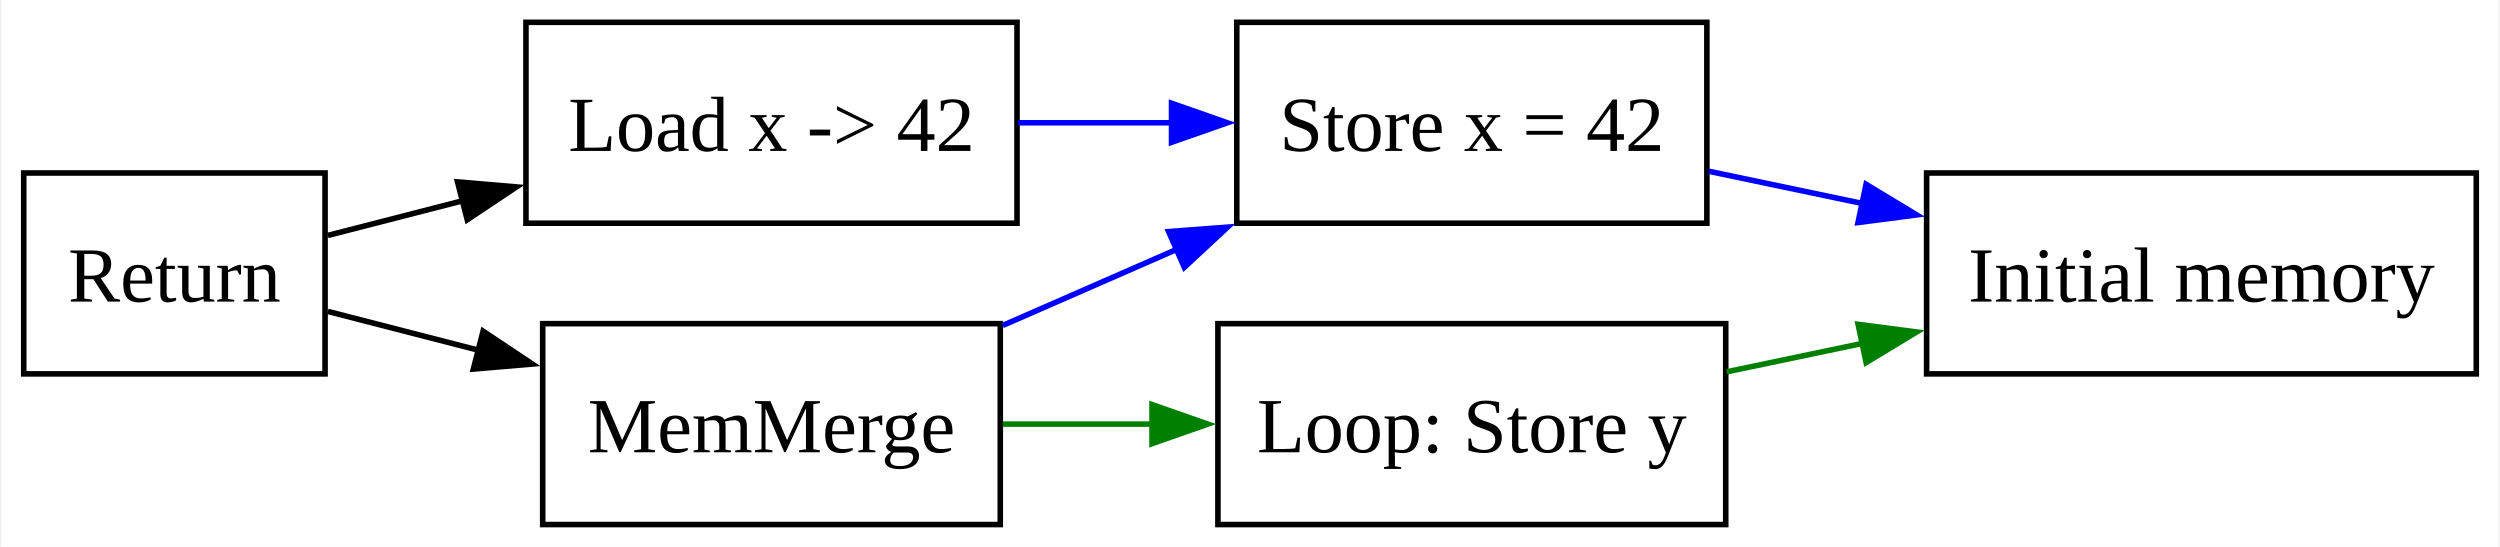
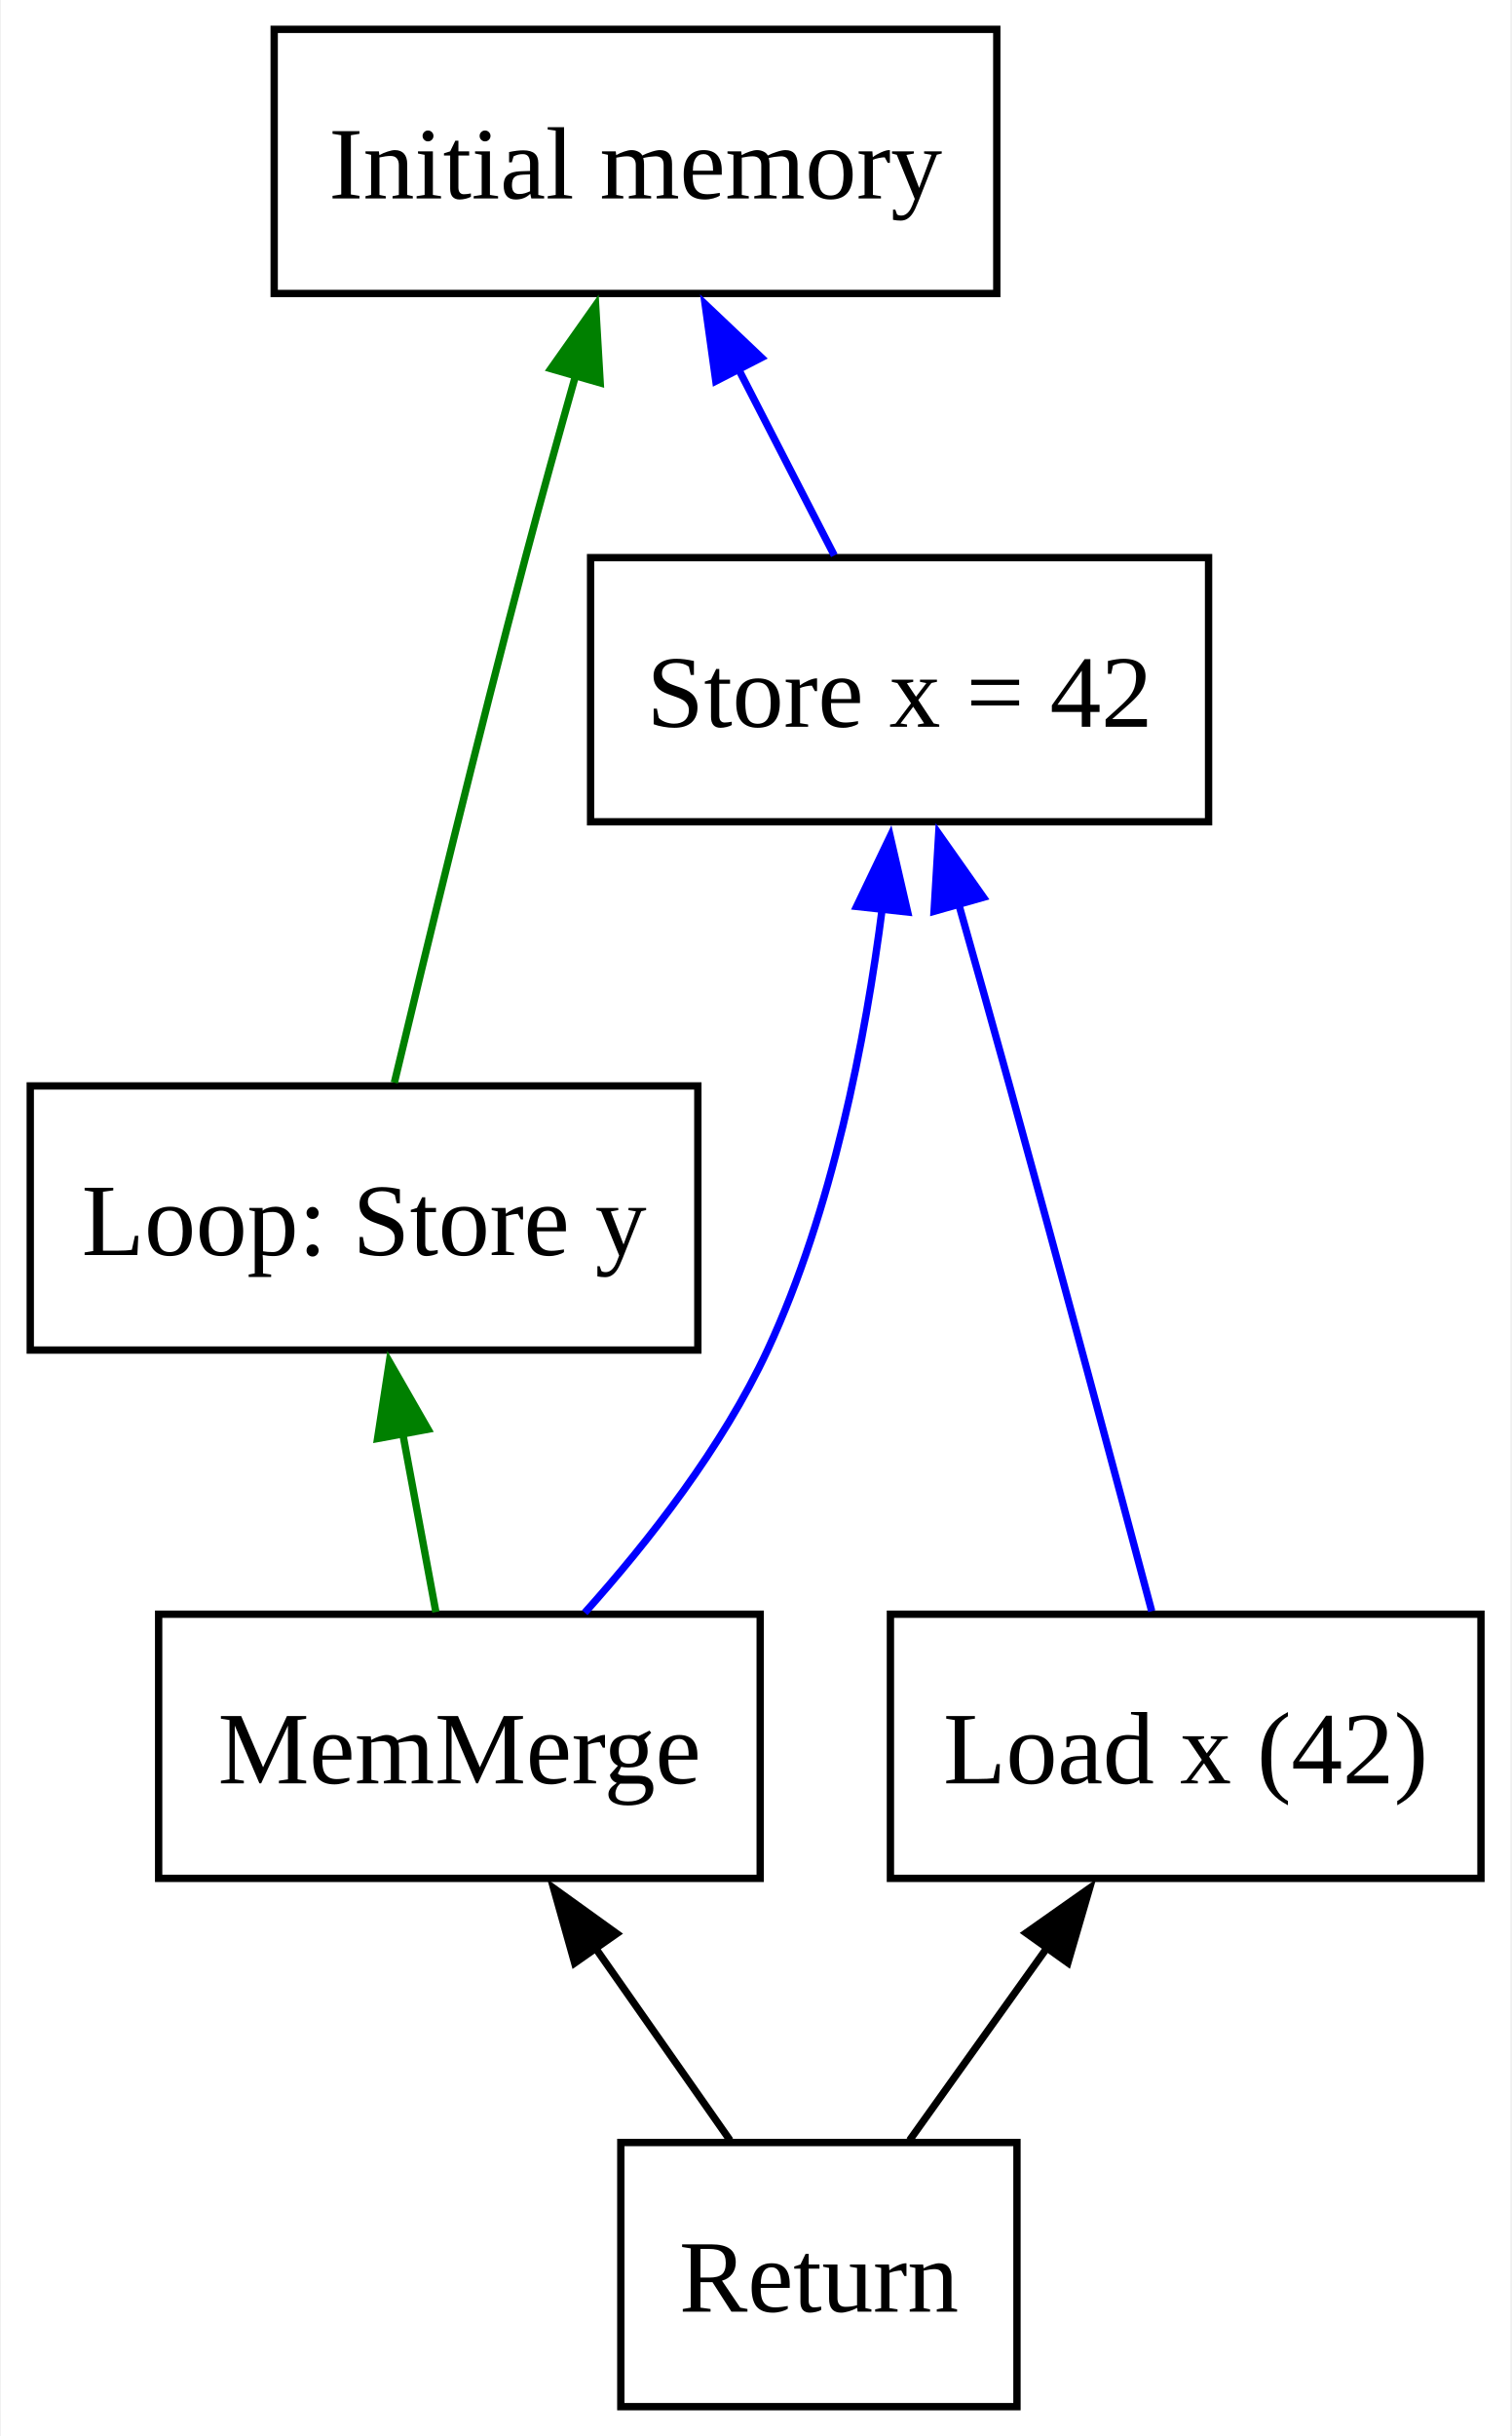
- <svg xmlns="http://www.w3.org/2000/svg" width="448pt" height="98pt" viewBox="0.00 0.00 447.50 98.00">
-   <g id="graph0" class="graph" transform="scale(1 1) rotate(0) translate(4 94)">
-     <polygon fill="white" stroke="none" points="-4,4 -4,-94 443.5,-94 443.5,4 -4,4" />
+ <svg xmlns="http://www.w3.org/2000/svg" width="206pt" height="332pt" viewBox="0.00 0.00 205.75 332.00">
+   <g id="graph0" class="graph" transform="scale(1 1) rotate(0) translate(4 328)">
+     <polygon fill="white" stroke="none" points="-4,4 -4,-328 201.75,-328 201.75,4 -4,4" />
    <g id="node1" class="node">
-       <polygon fill="none" stroke="black" points="439.5,-63 341,-63 341,-27 439.5,-27 439.5,-63" />
-       <text text-anchor="middle" x="390.25" y="-39.95" font-family="Times New Roman,serif" font-size="14.00">Initial memory</text>
+       <polygon fill="none" stroke="black" points="131.75,-324 33.25,-324 33.25,-288 131.75,-288 131.75,-324" />
+       <text text-anchor="middle" x="82.5" y="-300.95" font-family="Times New Roman,serif" font-size="14.00">Initial memory</text>
    </g>
    <g id="node2" class="node">
-       <polygon fill="none" stroke="black" points="301.62,-90 217.38,-90 217.38,-54 301.62,-54 301.62,-90" />
-       <text text-anchor="middle" x="259.5" y="-66.95" font-family="Times New Roman,serif" font-size="14.00">Store x = 42</text>
+       <polygon fill="none" stroke="black" points="160.62,-252 76.38,-252 76.38,-216 160.62,-216 160.62,-252" />
+       <text text-anchor="middle" x="118.5" y="-228.95" font-family="Times New Roman,serif" font-size="14.00">Store x = 42</text>
    </g>
    <g id="edge2" class="edge">
-       <path fill="none" stroke="blue" d="M301.95,-63.31C310.73,-61.47 320.16,-59.49 329.47,-57.54" />
-       <polygon fill="blue" stroke="blue" points="330.15,-60.97 339.22,-55.49 328.71,-54.12 330.15,-60.97" />
+       <path fill="none" stroke="blue" d="M109.6,-252.3C105.63,-260.02 100.87,-269.29 96.44,-277.89" />
+       <polygon fill="blue" stroke="blue" points="93.45,-276.06 91.99,-286.55 99.67,-279.26 93.45,-276.06" />
    </g>
    <g id="node3" class="node">
-       <polygon fill="none" stroke="black" points="305,-36 214,-36 214,0 305,0 305,-36" />
-       <text text-anchor="middle" x="259.5" y="-12.95" font-family="Times New Roman,serif" font-size="14.00">Loop: Store y</text>
+       <polygon fill="none" stroke="black" points="91,-180 0,-180 0,-144 91,-144 91,-180" />
+       <text text-anchor="middle" x="45.5" y="-156.95" font-family="Times New Roman,serif" font-size="14.00">Loop: Store y</text>
    </g>
    <g id="edge3" class="edge">
-       <path fill="none" stroke="green" d="M305.17,-27.37C313.06,-29.02 321.38,-30.77 329.61,-32.49" />
-       <polygon fill="green" stroke="green" points="328.72,-35.88 339.22,-34.51 330.16,-29.03 328.72,-35.88" />
+       <path fill="none" stroke="green" d="M49.63,-180.44C53.93,-198.41 60.94,-227.23 67.5,-252 69.64,-260.07 72.07,-268.81 74.33,-276.81" />
+       <polygon fill="green" stroke="green" points="70.96,-277.75 77.07,-286.4 77.69,-275.82 70.96,-277.75" />
    </g>
    <g id="node4" class="node">
-       <polygon fill="none" stroke="black" points="178,-90 90,-90 90,-54 178,-54 178,-90" />
-       <text text-anchor="middle" x="134" y="-66.95" font-family="Times New Roman,serif" font-size="14.00">Load x -&gt; 42</text>
+       <polygon fill="none" stroke="black" points="197.75,-108 117.25,-108 117.25,-72 197.75,-72 197.75,-108" />
+       <text text-anchor="middle" x="157.5" y="-84.95" font-family="Times New Roman,serif" font-size="14.00">Load x (42)</text>
    </g>
    <g id="edge1" class="edge">
-       <path fill="none" stroke="blue" d="M178.19,-72C187.1,-72 196.56,-72 205.76,-72" />
-       <polygon fill="blue" stroke="blue" points="205.69,-75.5 215.69,-72 205.69,-68.5 205.69,-75.5" />
+       <path fill="none" stroke="blue" d="M152.87,-108.41C148.09,-126.37 140.36,-155.17 133.5,-180 131.28,-188.05 128.82,-196.78 126.56,-204.78" />
+       <polygon fill="blue" stroke="blue" points="123.2,-203.8 123.83,-214.37 129.93,-205.71 123.2,-203.8" />
    </g>
    <g id="node5" class="node">
-       <polygon fill="none" stroke="black" points="175,-36 93,-36 93,0 175,0 175,-36" />
-       <text text-anchor="middle" x="134" y="-12.95" font-family="Times New Roman,serif" font-size="14.00">MemMerge</text>
+       <polygon fill="none" stroke="black" points="99.5,-108 17.5,-108 17.5,-72 99.5,-72 99.5,-108" />
+       <text text-anchor="middle" x="58.5" y="-84.95" font-family="Times New Roman,serif" font-size="14.00">MemMerge</text>
    </g>
    <g id="edge4" class="edge">
-       <path fill="none" stroke="blue" d="M175.44,-35.68C185.46,-40.06 196.34,-44.82 206.82,-49.4" />
-       <polygon fill="blue" stroke="blue" points="205.17,-52.5 215.74,-53.3 207.98,-46.09 205.17,-52.5" />
+       <path fill="none" stroke="blue" d="M75.59,-108.21C84.32,-117.95 94.37,-130.8 100.5,-144 109.34,-163.03 113.85,-186.32 116.15,-204.31" />
+       <polygon fill="blue" stroke="blue" points="112.64,-204.46 117.22,-214.02 119.6,-203.7 112.64,-204.46" />
    </g>
    <g id="edge5" class="edge">
-       <path fill="none" stroke="green" d="M175.44,-18C184.05,-18 193.28,-18 202.35,-18" />
-       <polygon fill="green" stroke="green" points="202.19,-21.5 212.19,-18 202.19,-14.5 202.19,-21.5" />
+       <path fill="none" stroke="green" d="M55.29,-108.3C53.92,-115.68 52.28,-124.48 50.75,-132.75" />
+       <polygon fill="green" stroke="green" points="47.34,-131.94 48.95,-142.41 54.22,-133.21 47.34,-131.94" />
    </g>
    <g id="node6" class="node">
-       <polygon fill="none" stroke="black" points="54,-63 0,-63 0,-27 54,-27 54,-63" />
-       <text text-anchor="middle" x="27" y="-39.95" font-family="Times New Roman,serif" font-size="14.00">Return</text>
+       <polygon fill="none" stroke="black" points="134.5,-36 80.5,-36 80.5,0 134.5,0 134.5,-36" />
+       <text text-anchor="middle" x="107.5" y="-12.95" font-family="Times New Roman,serif" font-size="14.00">Return</text>
    </g>
    <g id="edge7" class="edge">
-       <path fill="none" stroke="black" d="M54.5,-51.81C61.93,-53.72 70.3,-55.88 78.72,-58.04" />
-       <polygon fill="black" stroke="black" points="77.74,-61.4 88.3,-60.5 79.48,-54.62 77.74,-61.4" />
+       <path fill="none" stroke="black" d="M119.86,-36.3C125.55,-44.27 132.43,-53.9 138.74,-62.74" />
+       <polygon fill="black" stroke="black" points="135.74,-64.56 144.4,-70.66 141.44,-60.49 135.74,-64.56" />
    </g>
    <g id="edge6" class="edge">
-       <path fill="none" stroke="black" d="M54.5,-38.19C62.79,-36.05 72.25,-33.62 81.65,-31.2" />
-       <polygon fill="black" stroke="black" points="82.32,-34.65 91.14,-28.77 80.58,-27.87 82.32,-34.65" />
+       <path fill="none" stroke="black" d="M95.39,-36.3C89.81,-44.27 83.07,-53.9 76.88,-62.74" />
+       <polygon fill="black" stroke="black" points="74.21,-60.46 71.34,-70.66 79.94,-64.47 74.21,-60.46" />
    </g>
  </g>
</svg>
